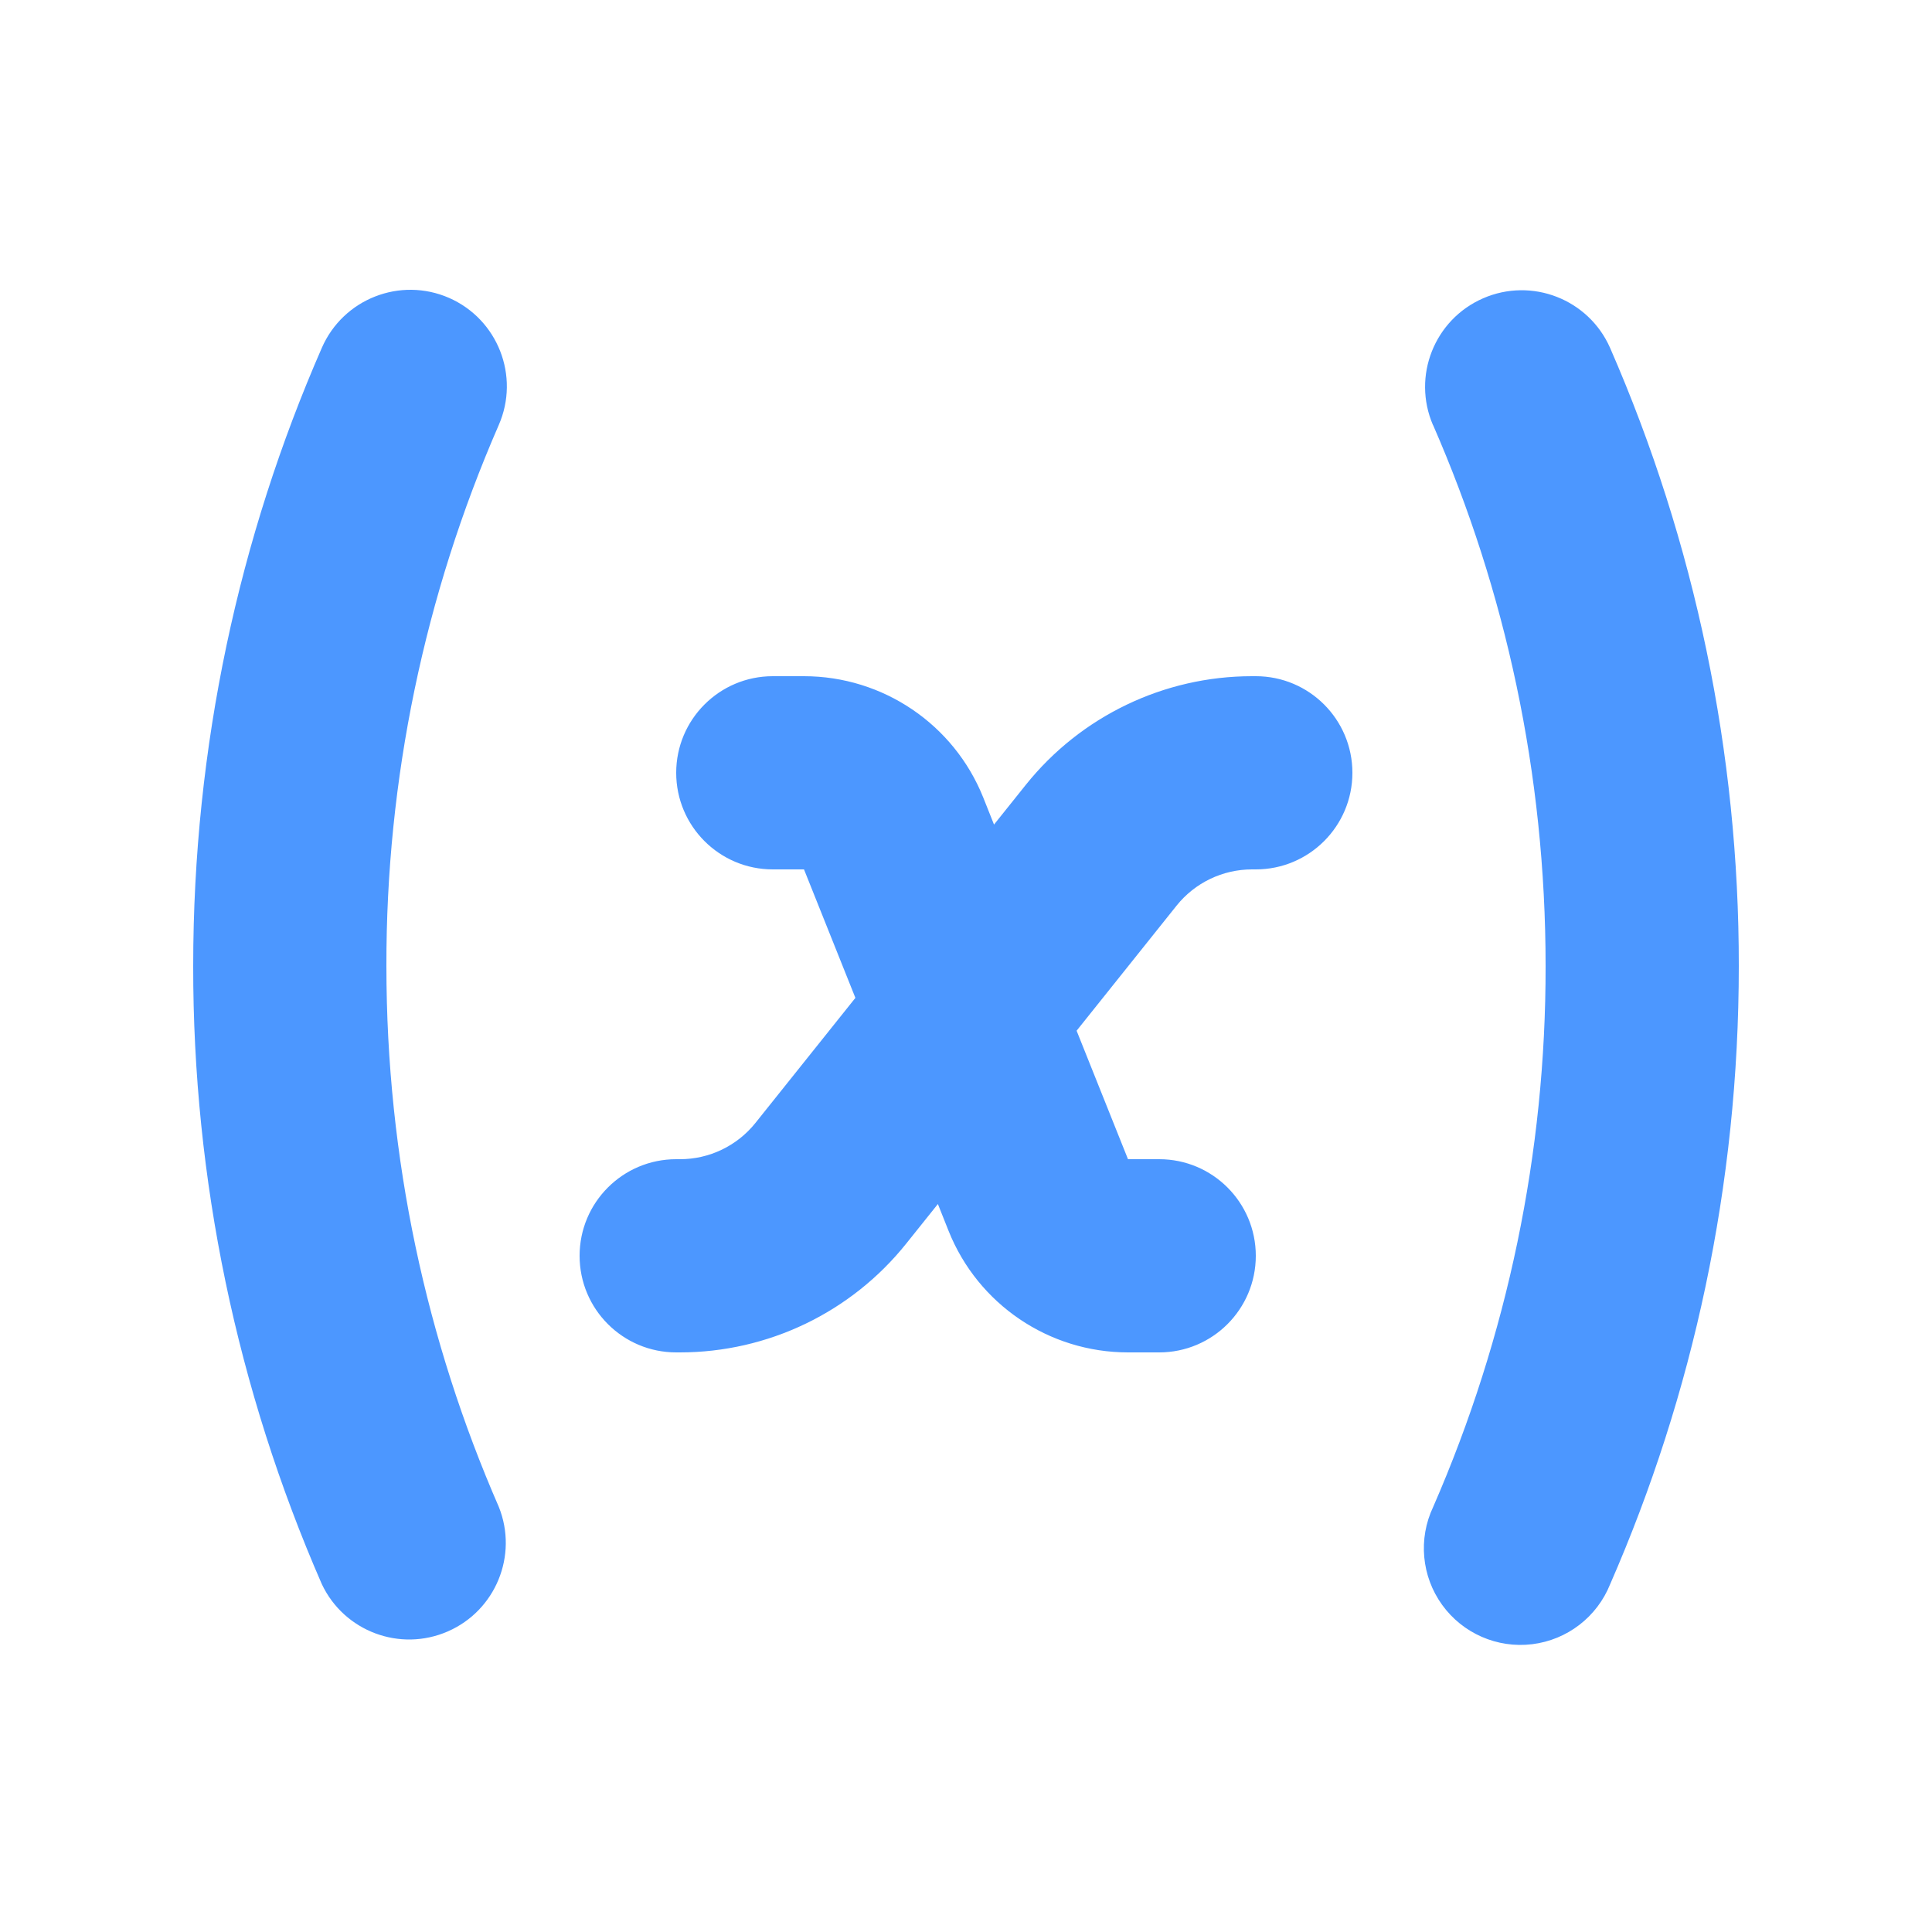
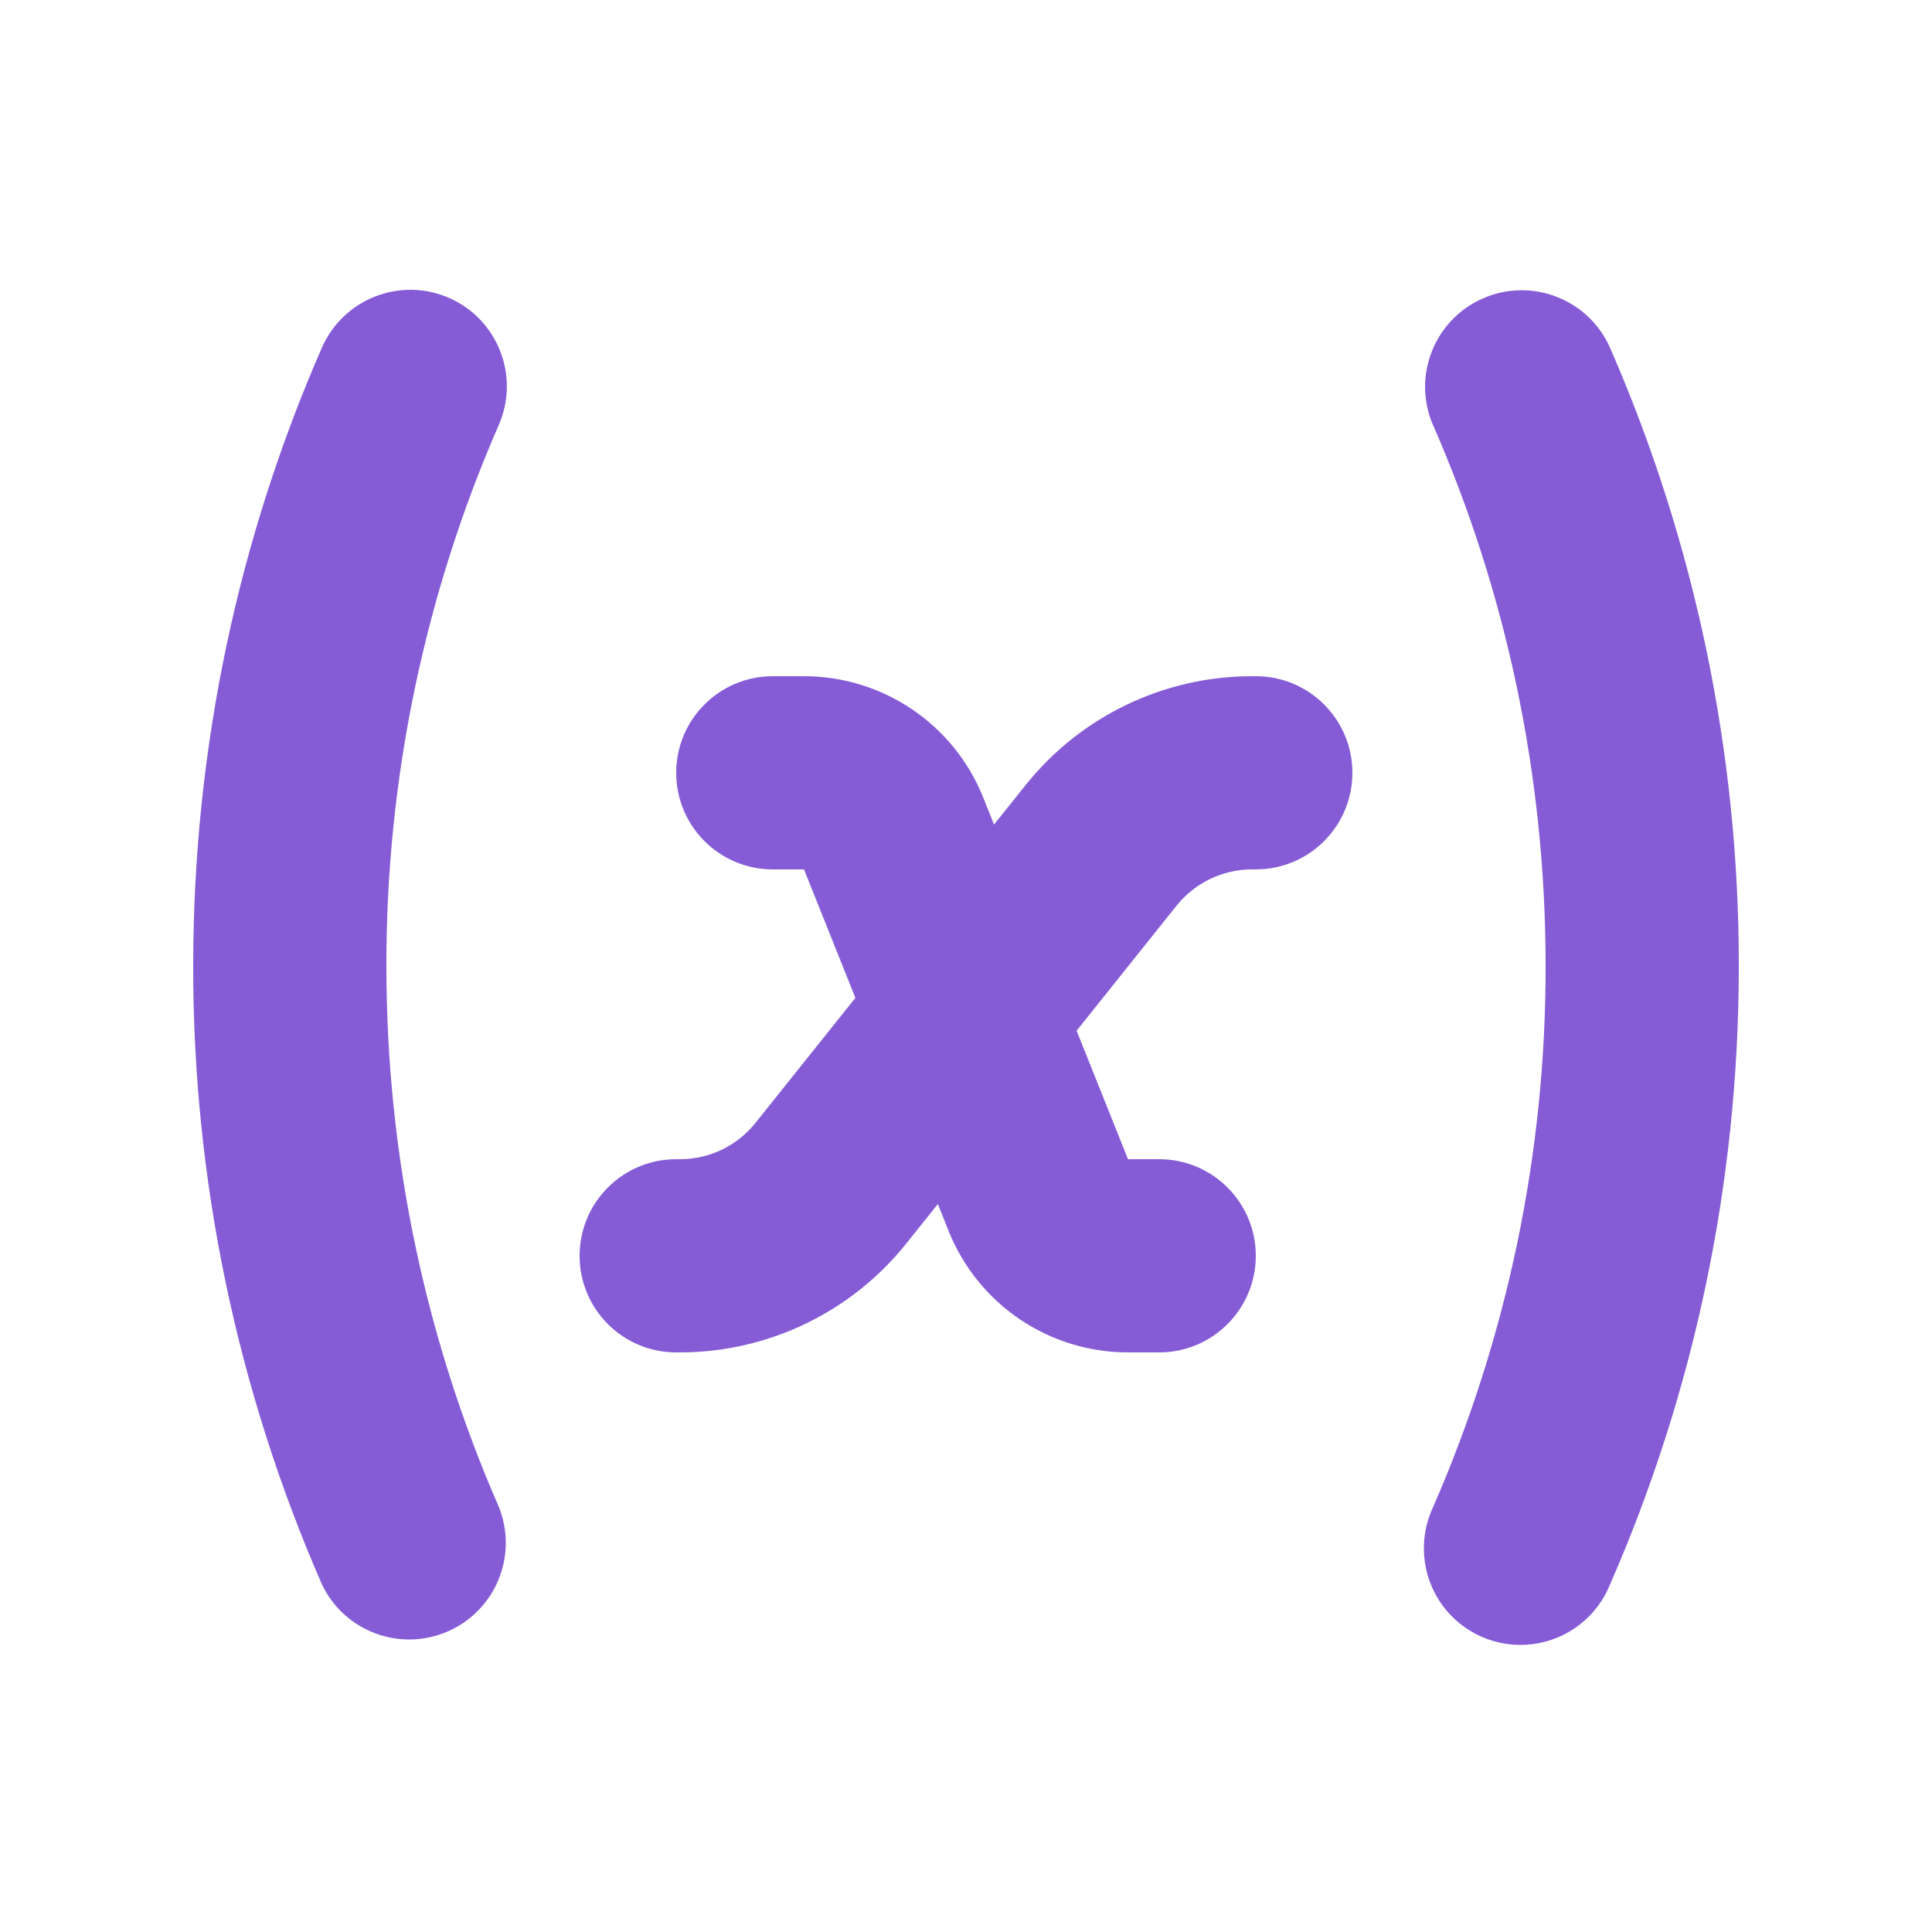
- <svg xmlns="http://www.w3.org/2000/svg" viewBox="0 0 20 20" fill="#4C97FF">
+ <svg xmlns="http://www.w3.org/2000/svg" viewBox="0 0 20 20" fill="#855cd6">
  <path fill-rule="evenodd" d="M4.649 3.084A1 1 0 0 1 5.163 4.4 13.95 13.95 0 0 0 4 10c0 1.993.416 3.886 1.164 5.6a1 1 0 0 1-1.832.8A15.95 15.95 0 0 1 2 10c0-2.274.475-4.44 1.332-6.4a1 1 0 0 1 1.317-.516zM12.96 7a3 3 0 0 0-2.342 1.126l-.328.41-.111-.279A2 2 0 0 0 8.323 7H8a1 1 0 0 0 0 2h.323l.532 1.33-1.035 1.295a1 1 0 0 1-.781.375H7a1 1 0 1 0 0 2h.039a3 3 0 0 0 2.342-1.126l.328-.41.111.279A2 2 0 0 0 11.677 14H12a1 1 0 1 0 0-2h-.323l-.532-1.33 1.035-1.295A1 1 0 0 1 12.961 9H13a1 1 0 1 0 0-2h-.039zm1.874-2.6a1 1 0 0 1 1.833-.8A15.95 15.95 0 0 1 18 10c0 2.274-.475 4.44-1.332 6.4a1 1 0 1 1-1.832-.8A13.949 13.949 0 0 0 16 10c0-1.993-.416-3.886-1.165-5.6z" clip-rule="evenodd" />
</svg>
